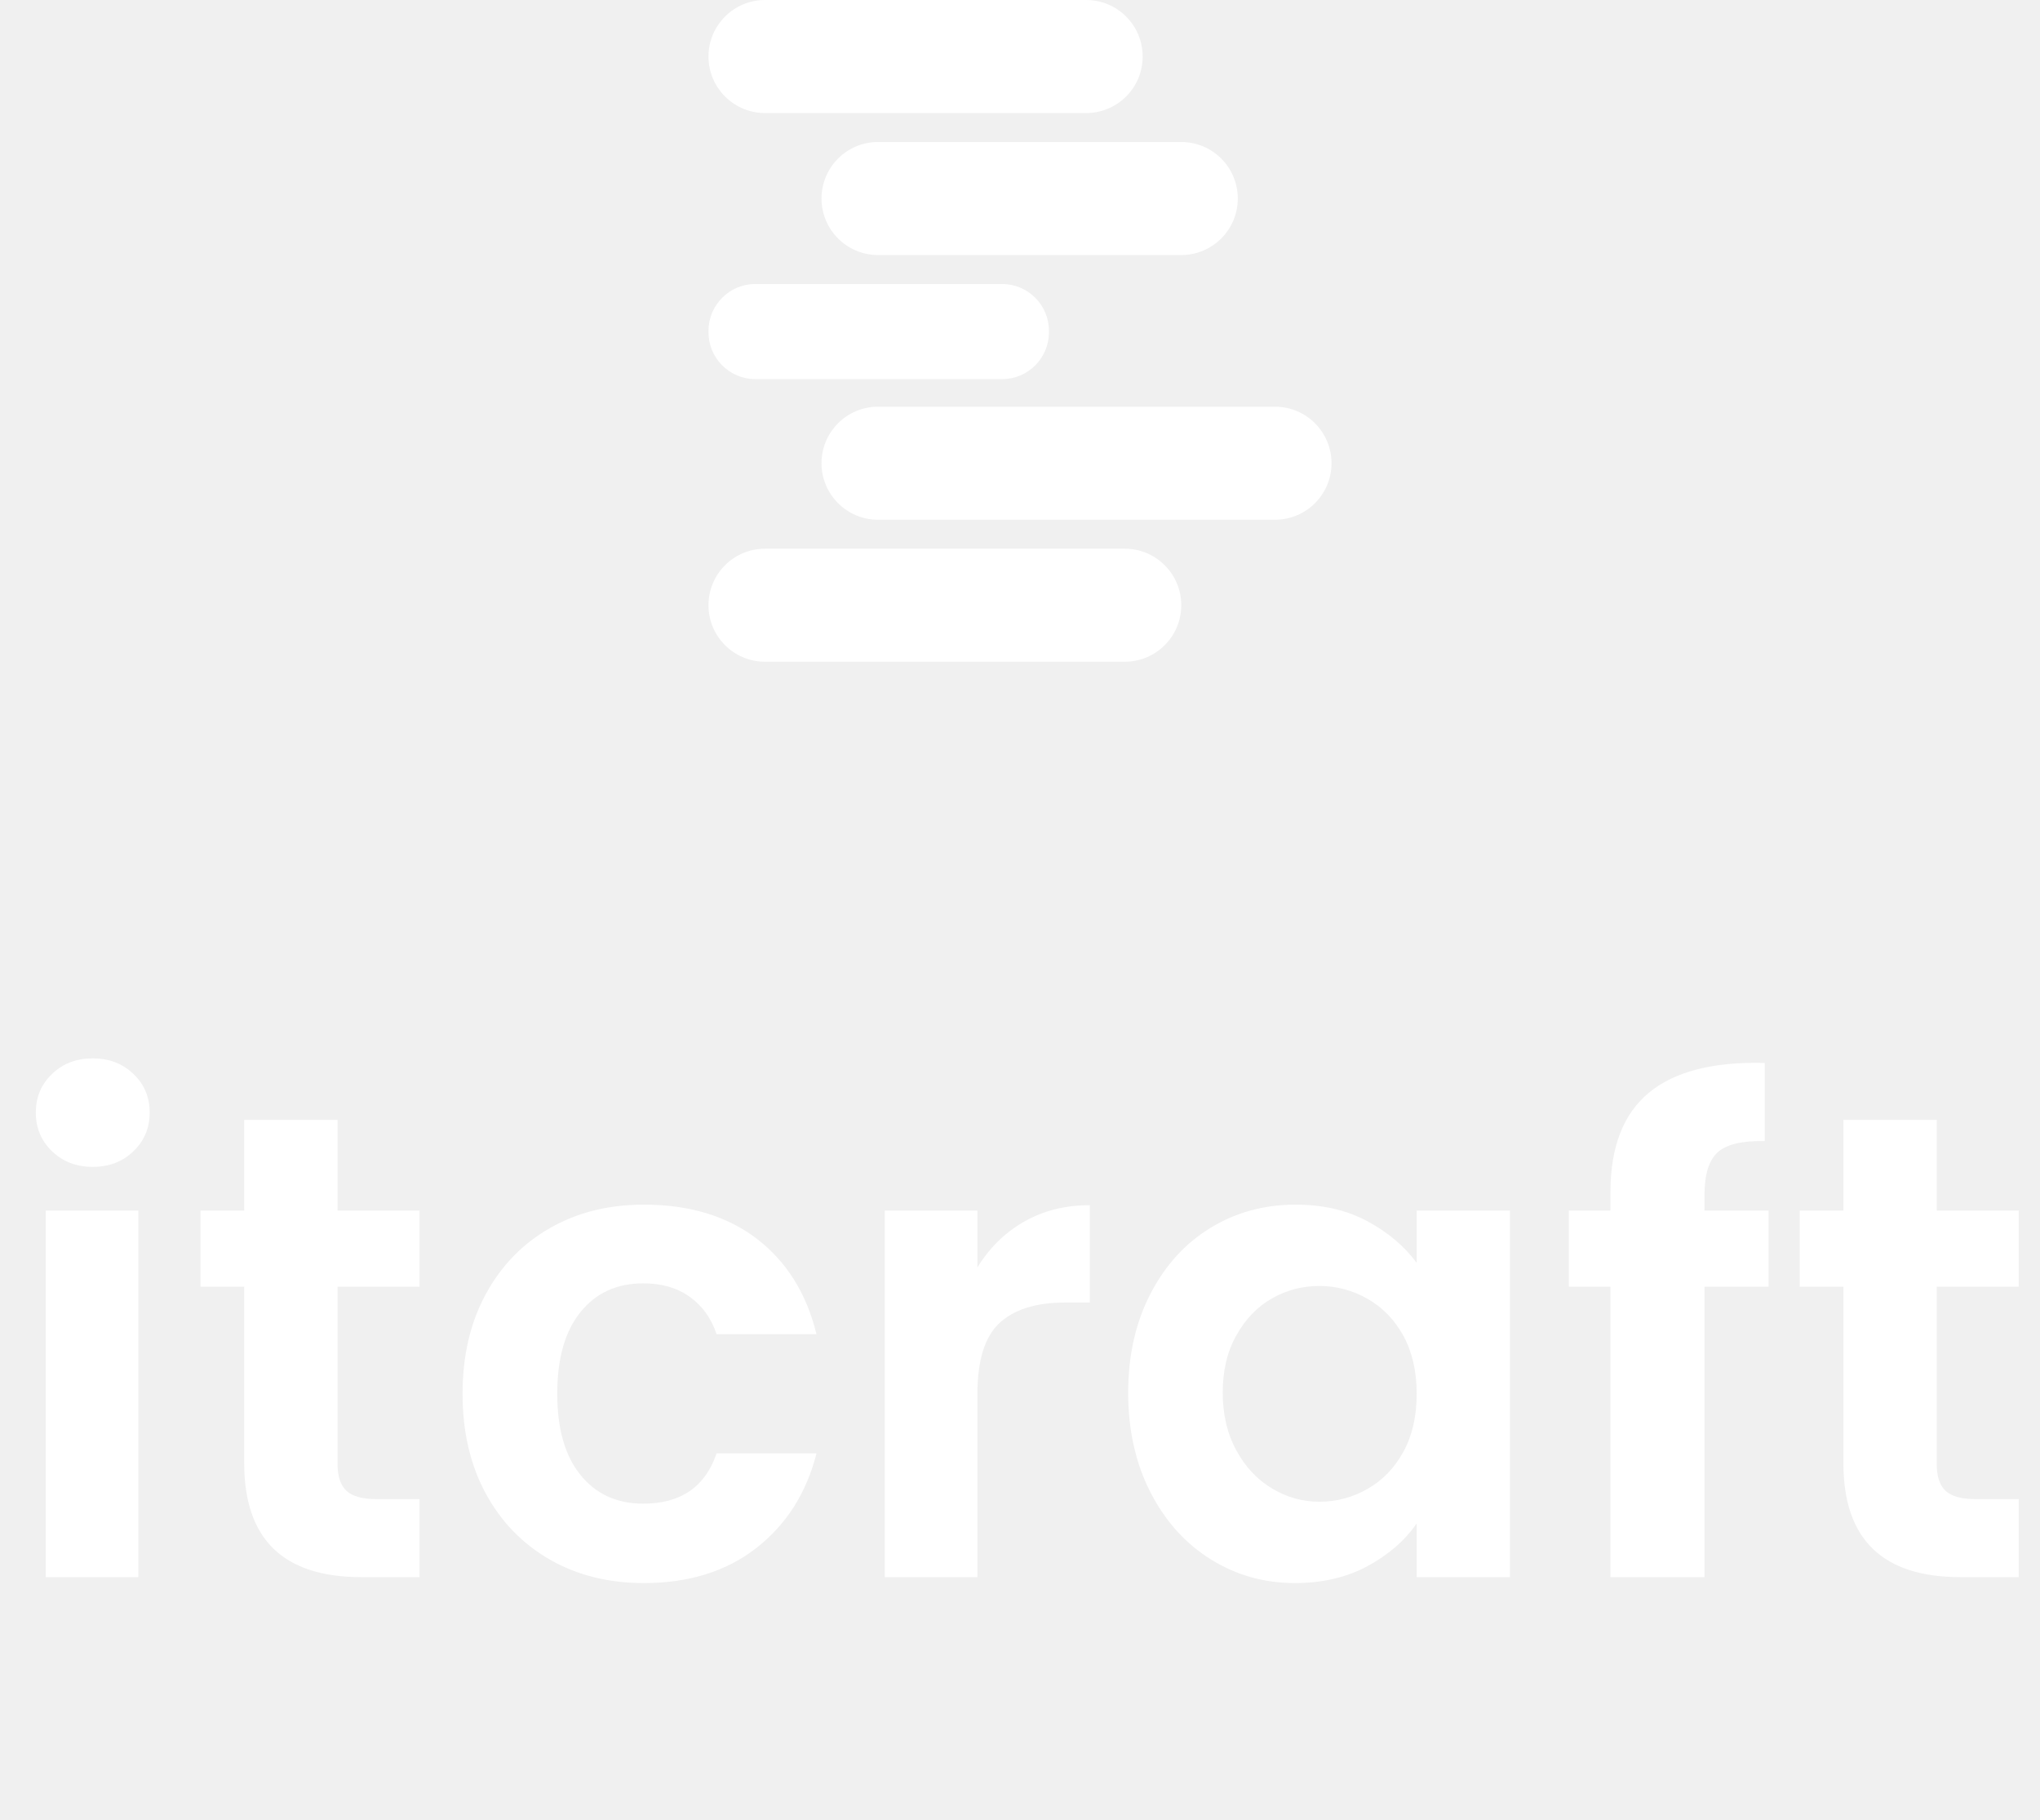
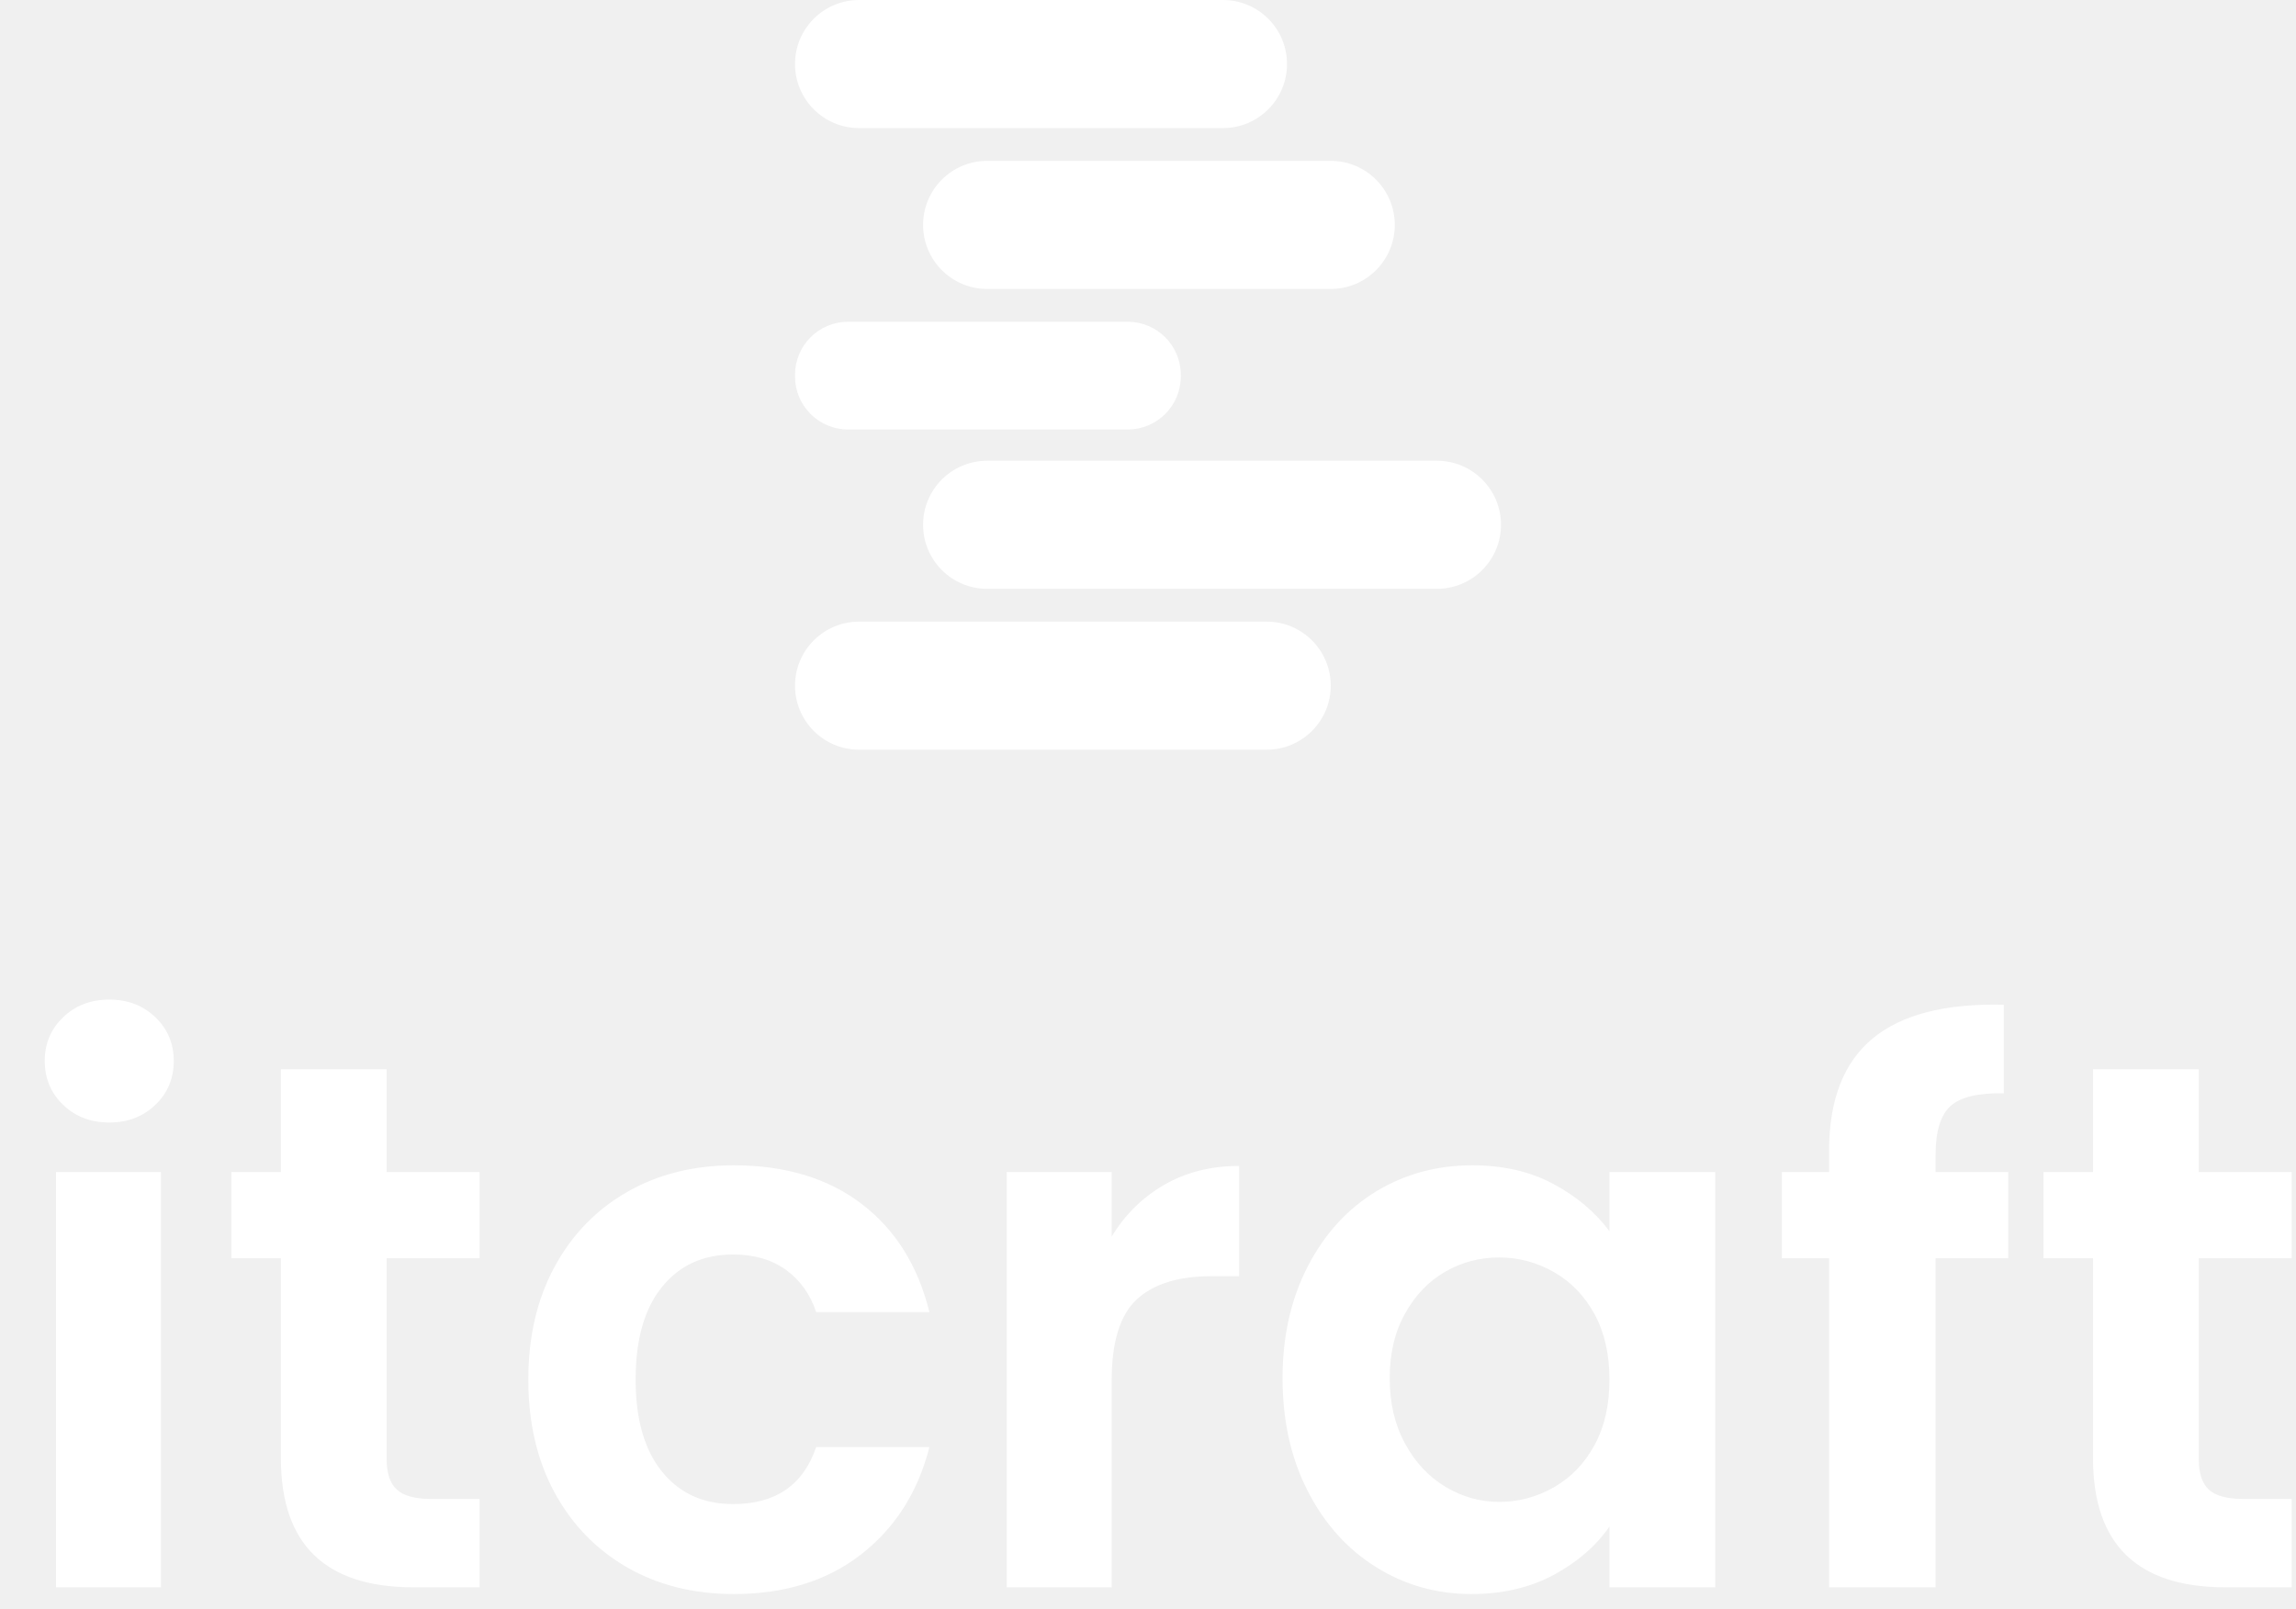
- <svg xmlns="http://www.w3.org/2000/svg" viewBox="0 0 148 132" width="148" height="132">
+ <svg xmlns="http://www.w3.org/2000/svg" viewBox="0 0 147 103" width="147" height="103">
  <g fill="#FFFFFF">
-     <g transform="translate(51.4, 0)">
+     <g transform="translate(50.9, 0)">
      <rect x="0" y="0" width="31.5" height="8.2" rx="4.1" />
      <rect x="8.2" y="10.3" width="30.2" height="8.2" rx="4.1" />
      <rect x="0" y="20.6" width="24.7" height="6.9" rx="3.4" />
      <rect x="8.2" y="29.5" width="37" height="8.2" rx="4.1" />
      <rect x="0" y="39.8" width="34.3" height="8.2" rx="4.1" />
    </g>
-     <g transform="translate(0.008, 64)">
+     <g transform="translate(0.275, 51.23)">
      <path d="M6.72 20.64Q4.94 20.64 3.77 19.51Q2.59 18.38 2.59 16.70L2.59 16.70Q2.59 15.02 3.77 13.90Q4.94 12.77 6.72 12.77L6.72 12.77Q8.50 12.77 9.67 13.90Q10.85 15.02 10.85 16.70L10.85 16.70Q10.85 18.38 9.67 19.51Q8.50 20.64 6.72 20.64L6.72 20.64ZM3.31 23.81L10.03 23.81L10.03 50.40L3.31 50.40L3.31 23.81ZM30.43 29.33L24.48 29.33L24.48 42.19Q24.48 43.54 25.13 44.14Q25.78 44.74 27.31 44.74L27.31 44.74L30.43 44.74L30.43 50.40L26.21 50.40Q17.71 50.40 17.71 42.14L17.71 42.14L17.71 29.33L14.54 29.33L14.54 23.81L17.71 23.81L17.71 17.23L24.48 17.23L24.48 23.81L30.43 23.81L30.43 29.33ZM33.55 37.10Q33.55 32.98 35.23 29.88Q36.91 26.78 39.89 25.08Q42.86 23.38 46.70 23.38L46.70 23.38Q51.65 23.38 54.89 25.85Q58.13 28.32 59.23 32.78L59.23 32.78L51.98 32.78Q51.41 31.06 50.04 30.07Q48.67 29.09 46.66 29.09L46.66 29.09Q43.78 29.09 42.10 31.18Q40.42 33.26 40.42 37.10L40.42 37.10Q40.42 40.90 42.10 42.98Q43.78 45.07 46.66 45.07L46.66 45.07Q50.74 45.07 51.98 41.42L51.98 41.42L59.23 41.42Q58.13 45.74 54.86 48.29Q51.60 50.83 46.70 50.83L46.70 50.83Q42.86 50.83 39.89 49.13Q36.91 47.42 35.23 44.33Q33.55 41.23 33.55 37.10L33.55 37.10ZM70.90 27.94Q72.19 25.82 74.28 24.62Q76.37 23.42 79.06 23.42L79.06 23.42L79.06 30.48L77.28 30.48Q74.11 30.48 72.50 31.97Q70.90 33.46 70.90 37.15L70.90 37.15L70.90 50.40L64.18 50.40L64.18 23.81L70.90 23.81L70.90 27.94ZM81.84 37.01Q81.84 32.98 83.45 29.86Q85.06 26.74 87.82 25.06Q90.58 23.38 93.98 23.38L93.98 23.38Q96.96 23.38 99.19 24.58Q101.42 25.78 102.77 27.60L102.77 27.60L102.77 23.81L109.54 23.81L109.54 50.40L102.77 50.40L102.77 46.51Q101.47 48.38 99.19 49.61Q96.91 50.83 93.94 50.83L93.94 50.83Q90.58 50.83 87.82 49.10Q85.06 47.38 83.45 44.23Q81.84 41.09 81.84 37.01L81.84 37.01ZM102.77 37.10Q102.77 34.66 101.81 32.90Q100.85 31.15 99.22 30.22Q97.58 29.28 95.71 29.28L95.71 29.28Q93.84 29.28 92.26 30.19Q90.67 31.10 89.69 32.86Q88.70 34.61 88.70 37.01L88.70 37.01Q88.70 39.41 89.69 41.21Q90.67 43.01 92.28 43.97Q93.89 44.93 95.71 44.93L95.71 44.93Q97.58 44.93 99.22 43.99Q100.85 43.06 101.81 41.30Q102.77 39.55 102.77 37.10L102.77 37.10ZM128.30 23.81L128.30 29.33L123.65 29.33L123.65 50.40L116.83 50.40L116.83 29.33L113.81 29.33L113.81 23.81L116.83 23.81L116.83 22.46Q116.83 17.57 119.62 15.26Q122.40 12.96 128.02 13.10L128.02 13.10L128.02 18.77Q125.57 18.72 124.61 19.58Q123.65 20.45 123.65 22.70L123.65 22.70L123.65 23.81L128.30 23.81ZM146.45 29.33L140.50 29.33L140.50 42.19Q140.50 43.54 141.14 44.14Q141.79 44.74 143.33 44.74L143.33 44.74L146.45 44.74L146.45 50.40L142.22 50.40Q133.73 50.40 133.73 42.14L133.73 42.14L133.73 29.33L130.56 29.33L130.56 23.81L133.73 23.81L133.73 17.23L140.50 17.23L140.50 23.81L146.45 23.81L146.45 29.33Z" />
    </g>
  </g>
</svg>
